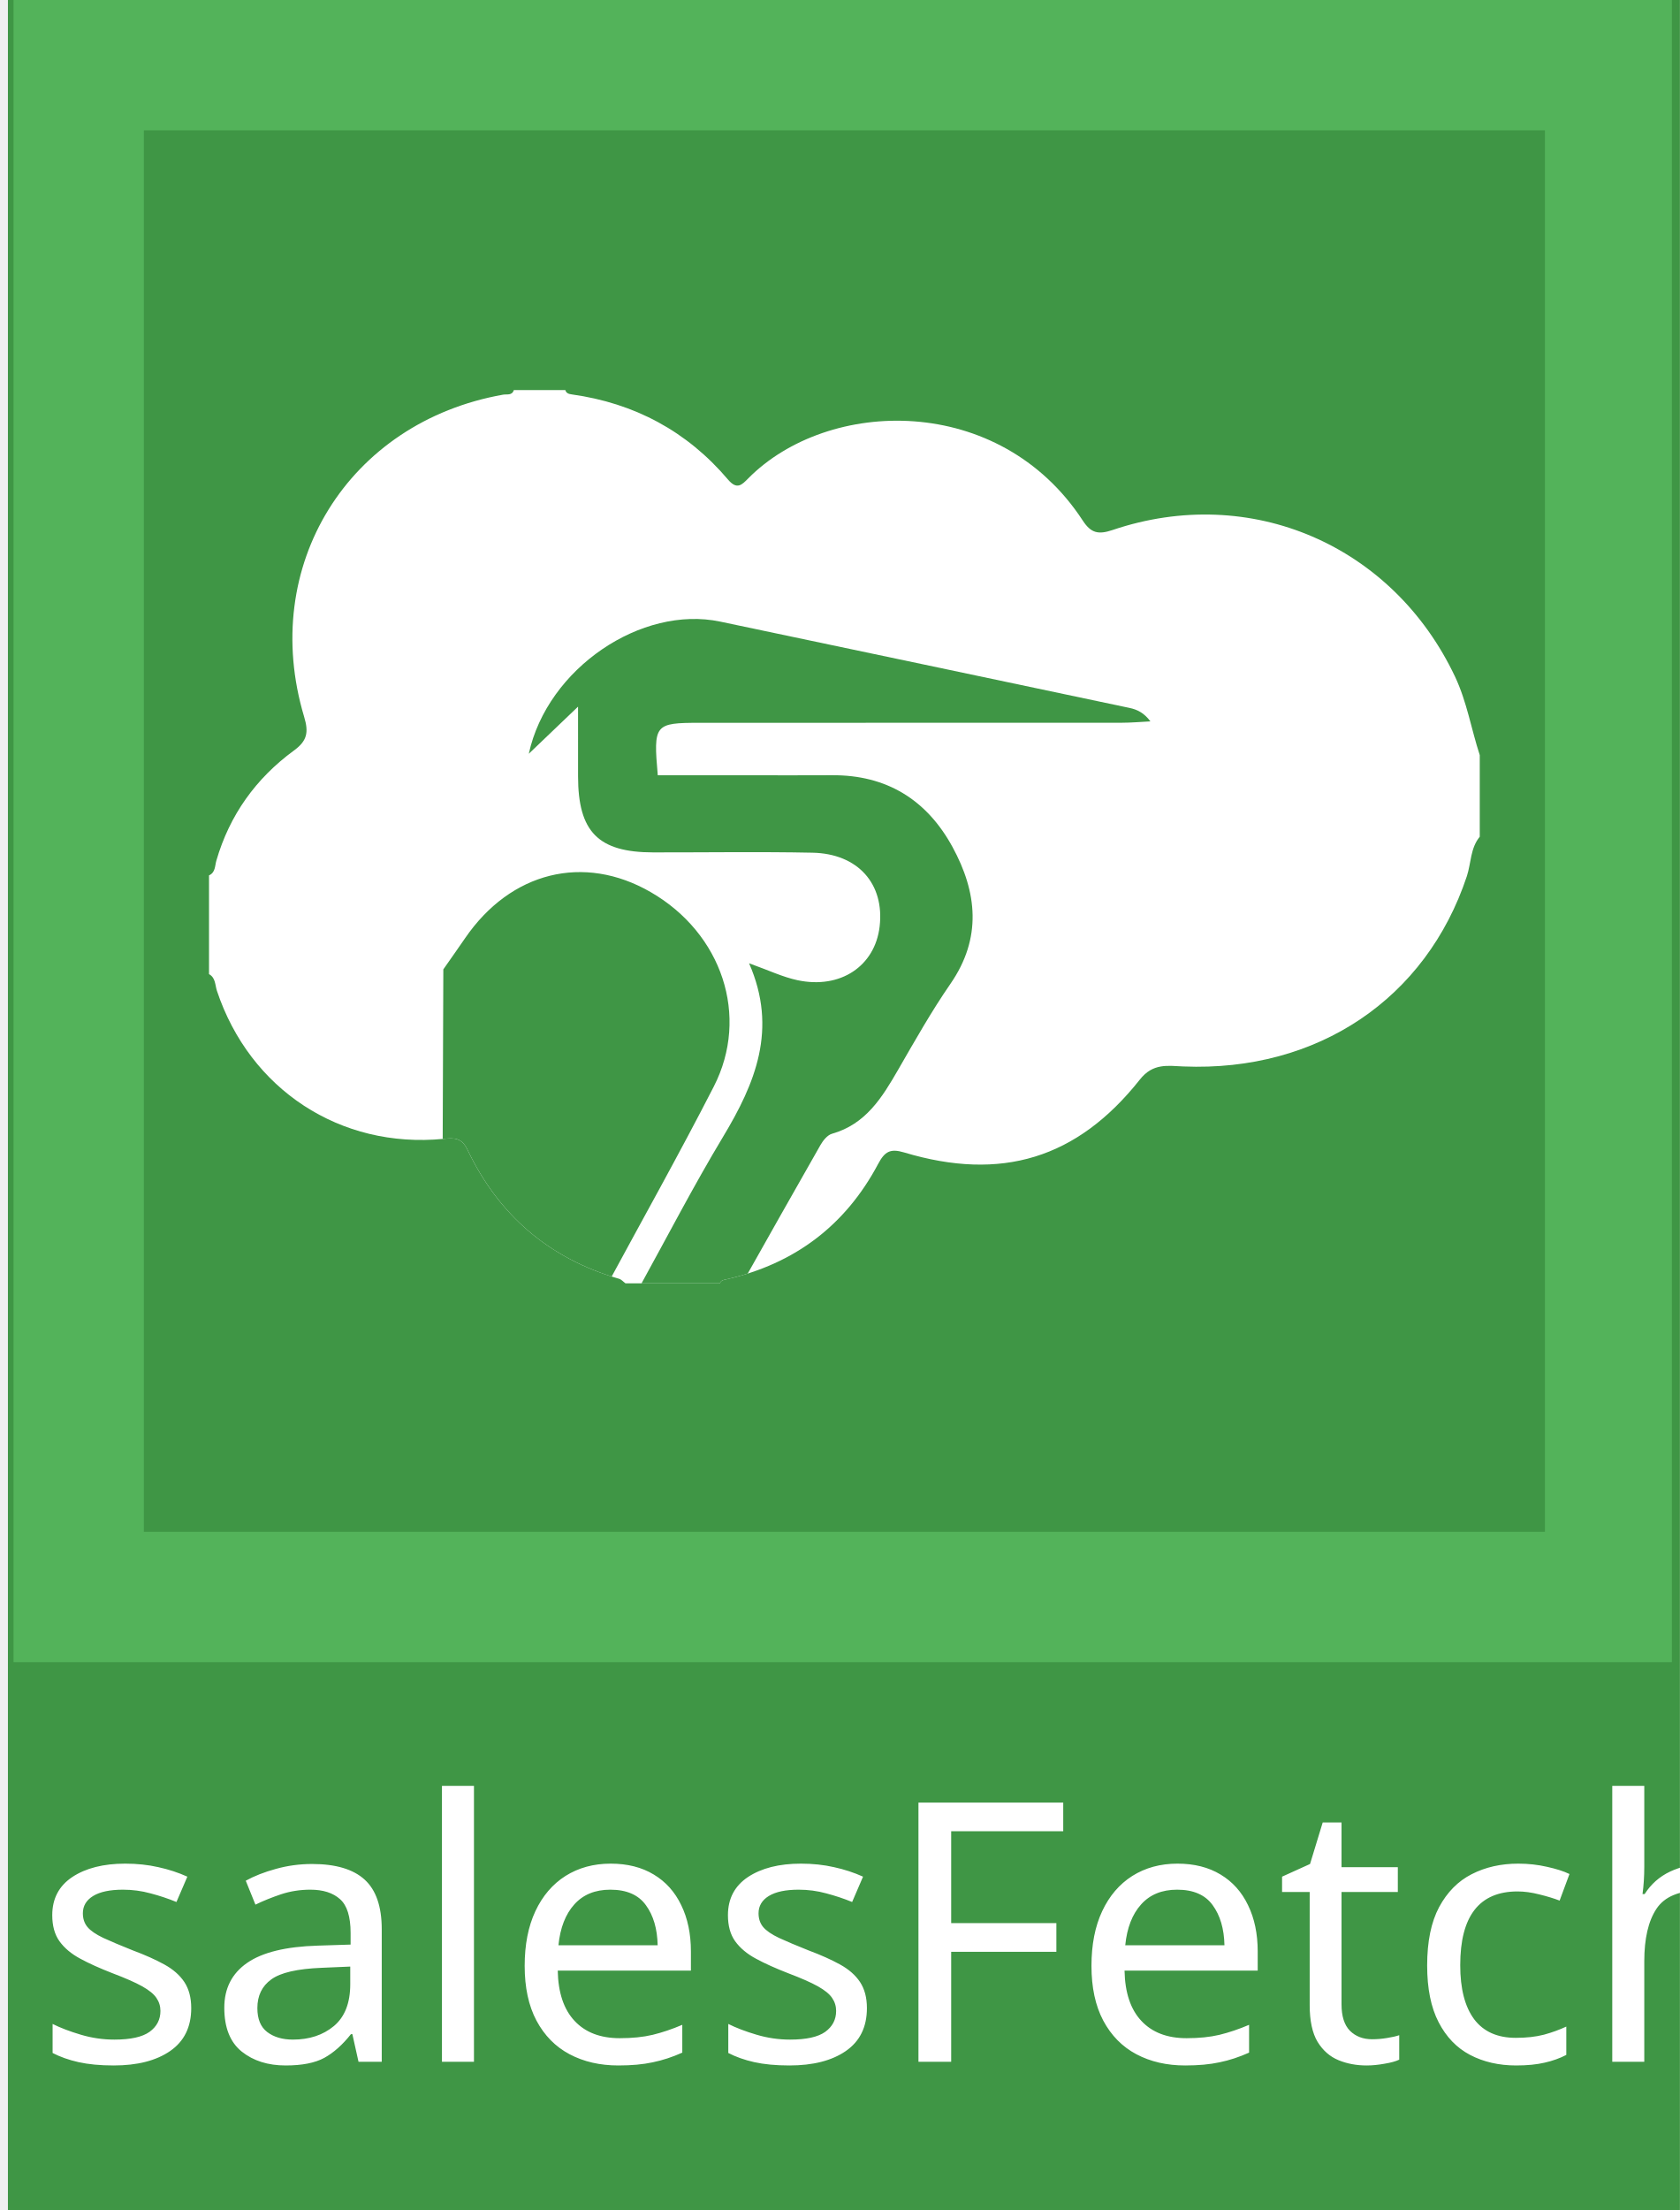
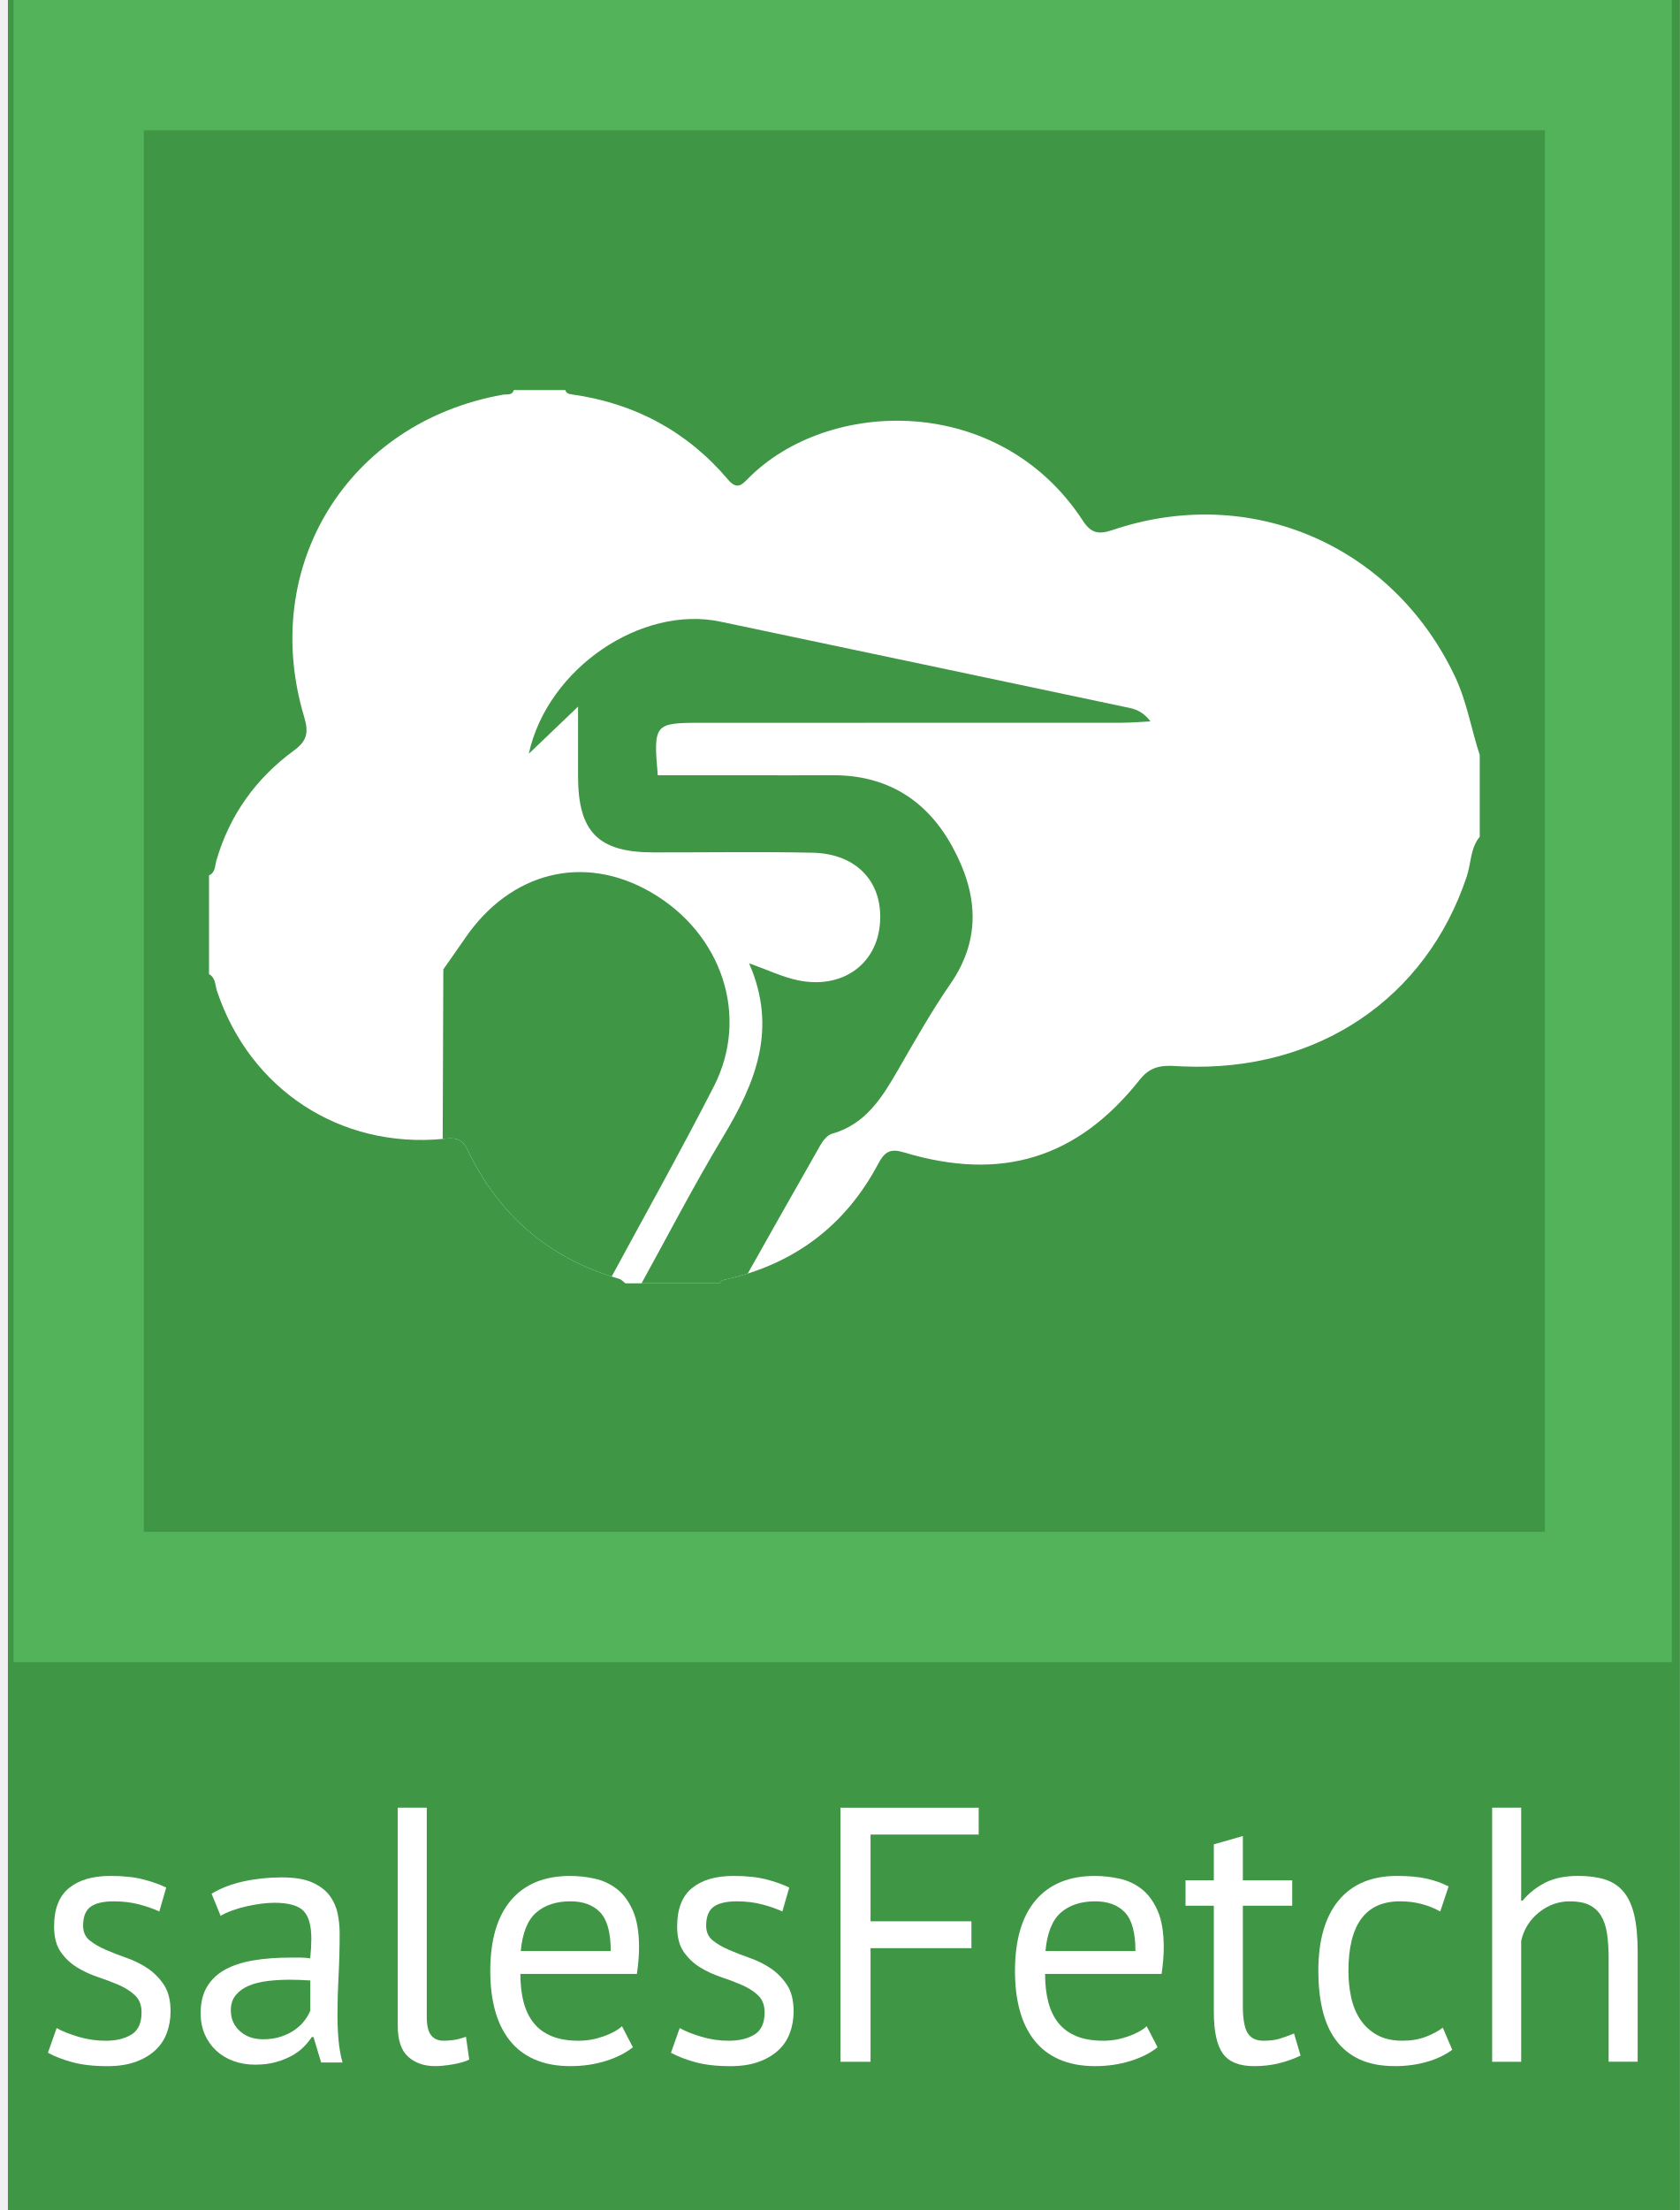
<svg xmlns="http://www.w3.org/2000/svg" xmlns:xlink="http://www.w3.org/1999/xlink" version="1.1" x="0px" y="0px" width="149.213px" height="196.239px" viewBox="0 0 149.213 196.239" enable-background="new 0 0 149.213 196.239" xml:space="preserve">
  <g id="salesFetch">
    <rect x="0.703" y="0" fill="#3F9645" width="148.51" height="196.239" />
-     <text transform="matrix(1 0 0 1 3.0005 183.0771)" fill="#FFFFFF" font-family="'PTSans-Regular'" font-size="32.231">salesFetch</text>
+     <g>
+       <path fill="#FFFFFF" d="M12.573,178.693c0-0.645-0.193-1.148-0.58-1.515c-0.387-0.365-0.865-0.671-1.435-0.919    c-0.569-0.246-1.192-0.483-1.869-0.709c-0.677-0.226-1.3-0.516-1.87-0.87s-1.047-0.811-1.434-1.369s-0.58-1.311-0.58-2.257    c0-1.547,0.44-2.68,1.321-3.4c0.881-0.72,2.105-1.079,3.674-1.079c1.16,0,2.132,0.102,2.917,0.306    c0.784,0.204,1.466,0.446,2.046,0.726l-0.612,2.127c-0.495-0.236-1.091-0.445-1.789-0.629c-0.699-0.182-1.445-0.273-2.24-0.273    c-0.946,0-1.639,0.161-2.079,0.483s-0.661,0.881-0.661,1.676c0,0.56,0.193,0.994,0.58,1.306s0.865,0.591,1.435,0.838    c0.569,0.247,1.192,0.489,1.869,0.726s1.3,0.548,1.87,0.935c0.569,0.387,1.047,0.876,1.434,1.466    c0.387,0.592,0.58,1.37,0.58,2.337c0,0.688-0.113,1.333-0.338,1.935s-0.575,1.117-1.047,1.547    c-0.473,0.43-1.059,0.769-1.756,1.016c-0.699,0.246-1.521,0.37-2.466,0.37c-1.225,0-2.267-0.118-3.126-0.354    c-0.86-0.236-1.579-0.516-2.16-0.838l0.774-2.191c0.494,0.279,1.139,0.537,1.934,0.773s1.601,0.354,2.417,0.354    c0.923,0,1.687-0.183,2.288-0.548S12.573,179.64,12.573,178.693z" />
+       <path fill="#FFFFFF" d="M18.793,168.154c0.816-0.494,1.767-0.859,2.852-1.096s2.219-0.354,3.4-0.354    c1.117,0,2.015,0.15,2.691,0.451s1.192,0.692,1.547,1.176c0.354,0.483,0.59,1.016,0.709,1.596c0.118,0.58,0.177,1.16,0.177,1.74    c0,1.289-0.032,2.547-0.097,3.771s-0.097,2.385-0.097,3.48c0,0.796,0.032,1.548,0.097,2.257s0.182,1.364,0.354,1.966h-1.902    l-0.677-2.256h-0.161c-0.193,0.301-0.435,0.596-0.725,0.886s-0.64,0.548-1.047,0.773c-0.409,0.226-0.881,0.414-1.418,0.564    s-1.149,0.226-1.837,0.226c-0.688,0-1.327-0.107-1.918-0.322c-0.591-0.215-1.101-0.521-1.531-0.919    c-0.43-0.397-0.769-0.875-1.016-1.434s-0.371-1.193-0.371-1.902c0-0.945,0.193-1.734,0.581-2.369    c0.387-0.633,0.929-1.138,1.627-1.515c0.698-0.375,1.536-0.645,2.514-0.806c0.978-0.161,2.057-0.241,3.239-0.241    c0.3,0,0.596,0,0.886,0s0.585,0.021,0.886,0.064c0.064-0.645,0.097-1.226,0.097-1.741c0-1.181-0.237-2.009-0.709-2.481    c-0.473-0.473-1.333-0.709-2.579-0.709c-0.366,0-0.757,0.027-1.176,0.083s-0.849,0.133-1.29,0.232s-0.859,0.221-1.257,0.364    c-0.398,0.144-0.747,0.304-1.047,0.48L18.793,168.154z M23.37,181.079c0.601,0,1.139-0.081,1.611-0.242s0.881-0.365,1.225-0.612    c0.343-0.247,0.628-0.521,0.854-0.822c0.226-0.3,0.392-0.59,0.5-0.87v-2.675c-0.301-0.021-0.607-0.037-0.918-0.049    c-0.312-0.01-0.618-0.016-0.918-0.016c-0.667,0-1.317,0.038-1.95,0.112c-0.634,0.076-1.192,0.216-1.676,0.419    c-0.484,0.205-0.871,0.484-1.161,0.839s-0.435,0.801-0.435,1.337c0,0.753,0.269,1.37,0.806,1.854S22.532,181.079,23.37,181.079z" />
+       <path fill="#FFFFFF" d="M37.906,179.112c0,0.753,0.129,1.29,0.387,1.612s0.623,0.483,1.096,0.483c0.279,0,0.58-0.021,0.902-0.064    s0.688-0.14,1.096-0.29l0.291,2.03c-0.344,0.172-0.822,0.312-1.435,0.419s-1.144,0.161-1.595,0.161    c-0.967,0-1.762-0.273-2.385-0.822c-0.624-0.548-0.935-1.477-0.935-2.787v-19.339h2.578V179.112z" />
+       <path fill="#FFFFFF" d="M56.213,181.788c-0.645,0.516-1.456,0.924-2.434,1.225c-0.978,0.301-2.014,0.451-3.11,0.451    c-1.225,0-2.288-0.199-3.19-0.597c-0.903-0.396-1.644-0.967-2.224-1.708s-1.01-1.628-1.289-2.659    c-0.28-1.031-0.419-2.191-0.419-3.48c0-2.75,0.613-4.846,1.837-6.285s2.976-2.159,5.253-2.159c0.73,0,1.461,0.08,2.192,0.241    c0.73,0.161,1.386,0.468,1.966,0.919c0.58,0.451,1.052,1.091,1.418,1.917c0.365,0.828,0.548,1.918,0.548,3.271    c0,0.71-0.064,1.494-0.193,2.354H46.221c0,0.945,0.097,1.783,0.29,2.514s0.494,1.349,0.903,1.854    c0.408,0.505,0.939,0.892,1.595,1.16c0.655,0.27,1.456,0.403,2.401,0.403c0.73,0,1.461-0.129,2.191-0.387s1.278-0.559,1.644-0.902    L56.213,181.788z M50.669,168.831c-1.268,0-2.283,0.333-3.045,0.999c-0.763,0.666-1.22,1.805-1.37,3.417h7.993    c0-1.633-0.312-2.777-0.935-3.433C52.688,169.159,51.808,168.831,50.669,168.831z" />
+       <path fill="#FFFFFF" d="M67.913,178.693c0-0.645-0.193-1.148-0.58-1.515c-0.387-0.365-0.865-0.671-1.435-0.919    c-0.569-0.246-1.192-0.483-1.869-0.709c-0.677-0.226-1.3-0.516-1.87-0.87s-1.047-0.811-1.434-1.369s-0.58-1.311-0.58-2.257    c0-1.547,0.44-2.68,1.321-3.4c0.881-0.72,2.105-1.079,3.674-1.079c1.16,0,2.132,0.102,2.917,0.306    c0.784,0.204,1.466,0.446,2.046,0.726l-0.612,2.127c-0.495-0.236-1.091-0.445-1.789-0.629c-0.699-0.182-1.445-0.273-2.24-0.273    c-0.946,0-1.639,0.161-2.079,0.483s-0.661,0.881-0.661,1.676c0,0.56,0.193,0.994,0.58,1.306s0.865,0.591,1.435,0.838    c0.569,0.247,1.192,0.489,1.869,0.726s1.3,0.548,1.87,0.935c0.569,0.387,1.047,0.876,1.434,1.466    c0.387,0.592,0.58,1.37,0.58,2.337c0,0.688-0.113,1.333-0.338,1.935s-0.575,1.117-1.047,1.547    c-0.473,0.43-1.059,0.769-1.756,1.016c-0.699,0.246-1.521,0.37-2.466,0.37c-1.225,0-2.267-0.118-3.126-0.354    c-0.86-0.236-1.579-0.516-2.16-0.838l0.774-2.191c0.494,0.279,1.139,0.537,1.934,0.773s1.601,0.354,2.417,0.354    c0.923,0,1.687-0.183,2.288-0.548S67.913,179.64,67.913,178.693z" />
+       <path fill="#FFFFFF" d="M74.648,160.516h12.28v2.385h-9.604v7.703h8.96v2.385h-8.96v10.089h-2.675V160.516z" />
+       <path fill="#FFFFFF" d="M102.818,181.788c-0.645,0.516-1.456,0.924-2.434,1.225c-0.978,0.301-2.014,0.451-3.11,0.451    c-1.225,0-2.288-0.199-3.19-0.597c-0.903-0.396-1.644-0.967-2.224-1.708s-1.01-1.628-1.289-2.659    c-0.28-1.031-0.419-2.191-0.419-3.48c0-2.75,0.613-4.846,1.837-6.285s2.976-2.159,5.253-2.159c0.73,0,1.461,0.08,2.192,0.241    c0.73,0.161,1.386,0.468,1.966,0.919c0.58,0.451,1.052,1.091,1.418,1.917c0.365,0.828,0.548,1.918,0.548,3.271    c0,0.71-0.064,1.494-0.193,2.354H92.827c0,0.945,0.097,1.783,0.29,2.514s0.494,1.349,0.903,1.854    c0.408,0.505,0.939,0.892,1.595,1.16c0.655,0.27,1.456,0.403,2.401,0.403c0.73,0,1.461-0.129,2.191-0.387s1.278-0.559,1.644-0.902    L102.818,181.788z M97.274,168.831c-1.268,0-2.283,0.333-3.045,0.999c-0.763,0.666-1.22,1.805-1.37,3.417h7.993    c0-1.633-0.312-2.777-0.935-3.433C99.294,169.159,98.413,168.831,97.274,168.831z" />
+       <path fill="#FFFFFF" d="M105.3,166.962h2.514v-3.191l2.579-0.741v3.933h4.383v2.256h-4.383v8.928c0,1.118,0.139,1.907,0.419,2.369    c0.279,0.463,0.752,0.693,1.418,0.693c0.559,0,1.031-0.06,1.418-0.178c0.387-0.117,0.816-0.273,1.29-0.467l0.58,1.966    c-0.58,0.279-1.214,0.505-1.902,0.677s-1.429,0.258-2.224,0.258c-1.311,0-2.235-0.37-2.772-1.112    c-0.537-0.741-0.806-1.981-0.806-3.723v-9.411H105.3V166.962z" />
+       <path fill="#FFFFFF" d="M128.99,182.014c-0.645,0.473-1.408,0.833-2.289,1.08c-0.881,0.246-1.805,0.37-2.772,0.37    c-1.246,0-2.299-0.199-3.159-0.597c-0.859-0.396-1.563-0.967-2.111-1.708s-0.946-1.633-1.192-2.675    c-0.248-1.042-0.371-2.197-0.371-3.465c0-2.729,0.602-4.818,1.805-6.27c1.203-1.45,2.933-2.175,5.189-2.175    c1.032,0,1.907,0.08,2.627,0.241c0.72,0.161,1.37,0.393,1.95,0.693l-0.742,2.224c-0.494-0.279-1.042-0.5-1.644-0.661    c-0.602-0.161-1.247-0.241-1.934-0.241c-3.051,0-4.577,2.062-4.577,6.188c0,0.816,0.081,1.596,0.242,2.337s0.43,1.396,0.806,1.966    s0.871,1.026,1.483,1.37s1.37,0.516,2.272,0.516c0.773,0,1.466-0.118,2.079-0.354s1.112-0.505,1.499-0.806L128.99,182.014z" />
+       <path fill="#FFFFFF" d="M142.881,183.077v-9.186c0-0.838-0.048-1.574-0.145-2.208s-0.274-1.16-0.532-1.579    c-0.258-0.42-0.607-0.736-1.047-0.951s-1.015-0.322-1.724-0.322c-1.01,0-1.923,0.328-2.74,0.983    c-0.817,0.655-1.343,1.498-1.58,2.529v10.733h-2.578v-22.562h2.578v8.251h0.129c0.559-0.666,1.23-1.197,2.015-1.596    c0.784-0.397,1.756-0.596,2.917-0.596c0.902,0,1.687,0.102,2.353,0.306s1.219,0.564,1.66,1.08c0.44,0.516,0.762,1.208,0.967,2.079    c0.204,0.87,0.306,1.972,0.306,3.304v9.733H142.881z" />
+     </g>
  </g>
  <g id="Layer_1_xA0_Image_1_">
    <g>
      <g>
        <defs>
-           <rect id="SVGID_4_" x="0.5" y="0" width="148" height="147.594" />
+           <rect id="SVGID_1_" x="0.5" y="0" width="148" height="147.594" />
        </defs>
-         <clipPath id="SVGID_1_">
-           <use xlink:href="#SVGID_4_" overflow="visible" />
+         <clipPath id="SVGID_2_">
+           <use xlink:href="#SVGID_1_" overflow="visible" />
        </clipPath>
-         <rect x="1.203" y="0" clip-path="url(#SVGID_1_)" fill="#53B35A" width="147.297" height="147.594" />
-         <rect x="12.777" y="11.574" clip-path="url(#SVGID_1_)" fill="#3F9645" width="124.446" height="124.446" />
-         <g clip-path="url(#SVGID_1_)">
+         <rect x="1.203" y="0" clip-path="url(#SVGID_2_)" fill="#53B35A" width="147.297" height="147.594" />
+         <rect x="12.777" y="11.574" clip-path="url(#SVGID_2_)" fill="#3F9645" width="124.446" height="124.446" />
+         <g clip-path="url(#SVGID_2_)">
          <defs>
-             <rect id="SVGID_6_" x="0.5" y="0" width="148" height="147.594" />
+             <rect id="SVGID_3_" x="0.5" y="0" width="148" height="147.594" />
          </defs>
-           <clipPath id="SVGID_2_">
-             <use xlink:href="#SVGID_6_" overflow="visible" />
+           <clipPath id="SVGID_4_">
+             <use xlink:href="#SVGID_3_" overflow="visible" />
          </clipPath>
-           <path clip-path="url(#SVGID_2_)" fill="#FFFFFF" d="M131.434,67.052v7.245c-0.839,1.014-0.763,2.334-1.144,3.5      c-3.615,10.891-13.27,17.388-25.174,16.9c-1.411-0.061-2.708-0.312-3.874,1.167c-5.568,7.024-12.309,9.06-20.942,6.467      c-1.22-0.366-1.716-0.084-2.303,1.022c-2.898,5.46-7.42,8.869-13.46,10.242c-0.252,0.053-0.489,0.076-0.595,0.358h-8.389      c-0.191-0.137-0.359-0.343-0.572-0.404c-6.208-1.8-10.692-5.651-13.461-11.462c-0.518-1.091-1.197-1.052-2.12-0.961      c-9.174,0.892-17.212-4.377-20.133-13.148c-0.168-0.511-0.114-1.159-0.702-1.479v-8.77c0.572-0.252,0.519-0.847,0.649-1.297      c1.174-4.057,3.515-7.313,6.886-9.784c1.175-0.854,1.335-1.602,0.915-2.997c-4.019-13.392,3.92-26.174,17.67-28.606      c0.344-0.061,0.794,0.099,0.954-0.405h4.575c0.084,0.29,0.313,0.344,0.572,0.382c5.575,0.778,10.235,3.271,13.873,7.557      c0.8,0.946,1.235,0.473,1.792-0.091c7.084-7.169,22.314-7.611,29.727,3.744c0.724,1.106,1.373,1.259,2.639,0.832      c12.255-4.149,24.907,1.342,30.428,13.033C130.298,62.339,130.679,64.741,131.434,67.052" />
+           <path clip-path="url(#SVGID_4_)" fill="#FFFFFF" d="M131.434,67.052v7.245c-0.839,1.014-0.763,2.334-1.144,3.5      c-3.615,10.891-13.27,17.388-25.174,16.9c-1.411-0.061-2.708-0.312-3.874,1.167c-5.568,7.024-12.309,9.06-20.942,6.467      c-1.22-0.366-1.716-0.084-2.303,1.022c-2.898,5.46-7.42,8.869-13.46,10.242c-0.252,0.053-0.489,0.076-0.595,0.358h-8.389      c-0.191-0.137-0.359-0.343-0.572-0.404c-6.208-1.8-10.692-5.651-13.461-11.462c-0.518-1.091-1.197-1.052-2.12-0.961      c-9.174,0.892-17.212-4.377-20.133-13.148c-0.168-0.511-0.114-1.159-0.702-1.479v-8.77c0.572-0.252,0.519-0.847,0.649-1.297      c1.174-4.057,3.515-7.313,6.886-9.784c1.175-0.854,1.335-1.602,0.915-2.997c-4.019-13.392,3.92-26.174,17.67-28.606      c0.344-0.061,0.794,0.099,0.954-0.405h4.575c0.084,0.29,0.313,0.344,0.572,0.382c5.575,0.778,10.235,3.271,13.873,7.557      c0.8,0.946,1.235,0.473,1.792-0.091c7.084-7.169,22.314-7.611,29.727,3.744c0.724,1.106,1.373,1.259,2.639,0.832      c12.255-4.149,24.907,1.342,30.428,13.033C130.298,62.339,130.679,64.741,131.434,67.052" />
        </g>
-         <g clip-path="url(#SVGID_1_)">
+         <g clip-path="url(#SVGID_2_)">
          <defs>
            <path id="SVGID_5_" d="M45.639,34.64c-0.161,0.504-0.611,0.344-0.953,0.405c-13.751,2.432-21.69,15.214-17.67,28.606       c0.419,1.396,0.259,2.143-0.916,2.997c-3.37,2.471-5.712,5.728-6.886,9.785c-0.13,0.45-0.076,1.045-0.648,1.296v8.77       c0.586,0.321,0.533,0.969,0.702,1.48c2.92,8.769,10.958,14.04,20.133,13.147c0.922-0.091,1.601-0.13,2.12,0.961       c2.769,5.812,7.252,9.663,13.461,11.463c0.213,0.061,0.38,0.266,0.571,0.404h8.389c0.107-0.283,0.343-0.305,0.595-0.358       c6.04-1.374,10.562-4.782,13.46-10.242c0.587-1.106,1.083-1.389,2.303-1.023c8.633,2.593,15.375,0.557,20.942-6.467       c1.167-1.479,2.463-1.228,3.874-1.167c11.904,0.488,21.56-6.009,25.174-16.9c0.381-1.166,0.305-2.486,1.145-3.5v-7.245       c-0.755-2.31-1.137-4.713-2.189-6.955c-5.522-11.691-18.174-17.182-30.429-13.033c-1.266,0.427-1.914,0.274-2.639-0.832       c-7.412-11.355-22.642-10.913-29.727-3.744c-0.557,0.565-0.992,1.037-1.792,0.091c-3.638-4.286-8.298-6.779-13.872-7.557       c-0.26-0.038-0.488-0.092-0.572-0.382H45.639z" />
          </defs>
-           <clipPath id="SVGID_3_">
+           <clipPath id="SVGID_6_">
            <use xlink:href="#SVGID_5_" overflow="visible" />
          </clipPath>
-           <path clip-path="url(#SVGID_3_)" fill="#3F9645" d="M65.764,114.242L65.764,114.242c2.366-4.194,4.723-8.392,7.113-12.572      c0.231-0.404,0.617-0.883,1.023-0.998c3.004-0.848,4.456-3.225,5.881-5.695c1.486-2.576,2.953-5.177,4.641-7.621      c2.805-4.063,2.377-8.122,0.179-12.151c-2.28-4.178-5.844-6.401-10.697-6.368c-2.482,0.017-4.963,0.003-7.444,0.003h-8.036      c-0.399-4.529-0.287-4.657,3.733-4.657c12.489-0.001,24.978,0.002,37.467-0.006c0.852-0.001,1.705-0.079,2.557-0.121      c-0.563-0.761-1.186-1.055-1.842-1.193c-12.12-2.566-24.245-5.111-36.367-7.666c-6.984-1.472-15.344,4.131-17.004,11.733      c1.483-1.418,2.74-2.62,4.375-4.183c0,2.431-0.001,4.31,0.001,6.189c0.004,4.934,1.795,6.748,6.679,6.754      c4.714,0.006,9.431-0.069,14.143,0.027c4.047,0.082,6.409,2.773,5.964,6.556c-0.413,3.51-3.476,5.572-7.281,4.768      c-1.33-0.281-2.59-0.891-4.315-1.505c2.566,5.857,0.546,10.659-2.318,15.419c-2.611,4.34-4.941,8.85-7.39,13.287h-2.98      c3.195-5.914,6.488-11.778,9.553-17.759c3.207-6.257,0.726-13.617-5.606-17.269c-5.934-3.422-12.43-1.811-16.475,4.082      c-0.639,0.932-1.293,1.854-1.941,2.781l-0.092,24.706c0,1.961,1.59,3.552,3.552,3.552" />
+           <path clip-path="url(#SVGID_6_)" fill="#3F9645" d="M65.764,114.242L65.764,114.242c2.366-4.194,4.723-8.392,7.113-12.572      c0.231-0.404,0.617-0.883,1.023-0.998c3.004-0.848,4.456-3.225,5.881-5.695c1.486-2.576,2.953-5.177,4.641-7.621      c2.805-4.063,2.377-8.122,0.179-12.151c-2.28-4.178-5.844-6.401-10.697-6.368c-2.482,0.017-4.963,0.003-7.444,0.003h-8.036      c-0.399-4.529-0.287-4.657,3.733-4.657c12.489-0.001,24.978,0.002,37.467-0.006c0.852-0.001,1.705-0.079,2.557-0.121      c-0.563-0.761-1.186-1.055-1.842-1.193c-12.12-2.566-24.245-5.111-36.367-7.666c-6.984-1.472-15.344,4.131-17.004,11.733      c1.483-1.418,2.74-2.62,4.375-4.183c0,2.431-0.001,4.31,0.001,6.189c0.004,4.934,1.795,6.748,6.679,6.754      c4.714,0.006,9.431-0.069,14.143,0.027c4.047,0.082,6.409,2.773,5.964,6.556c-0.413,3.51-3.476,5.572-7.281,4.768      c-1.33-0.281-2.59-0.891-4.315-1.505c2.566,5.857,0.546,10.659-2.318,15.419c-2.611,4.34-4.941,8.85-7.39,13.287h-2.98      c3.195-5.914,6.488-11.778,9.553-17.759c3.207-6.257,0.726-13.617-5.606-17.269c-5.934-3.422-12.43-1.811-16.475,4.082      c-0.639,0.932-1.293,1.854-1.941,2.781l-0.092,24.706c0,1.961,1.59,3.552,3.552,3.552" />
        </g>
      </g>
    </g>
  </g>
</svg>
